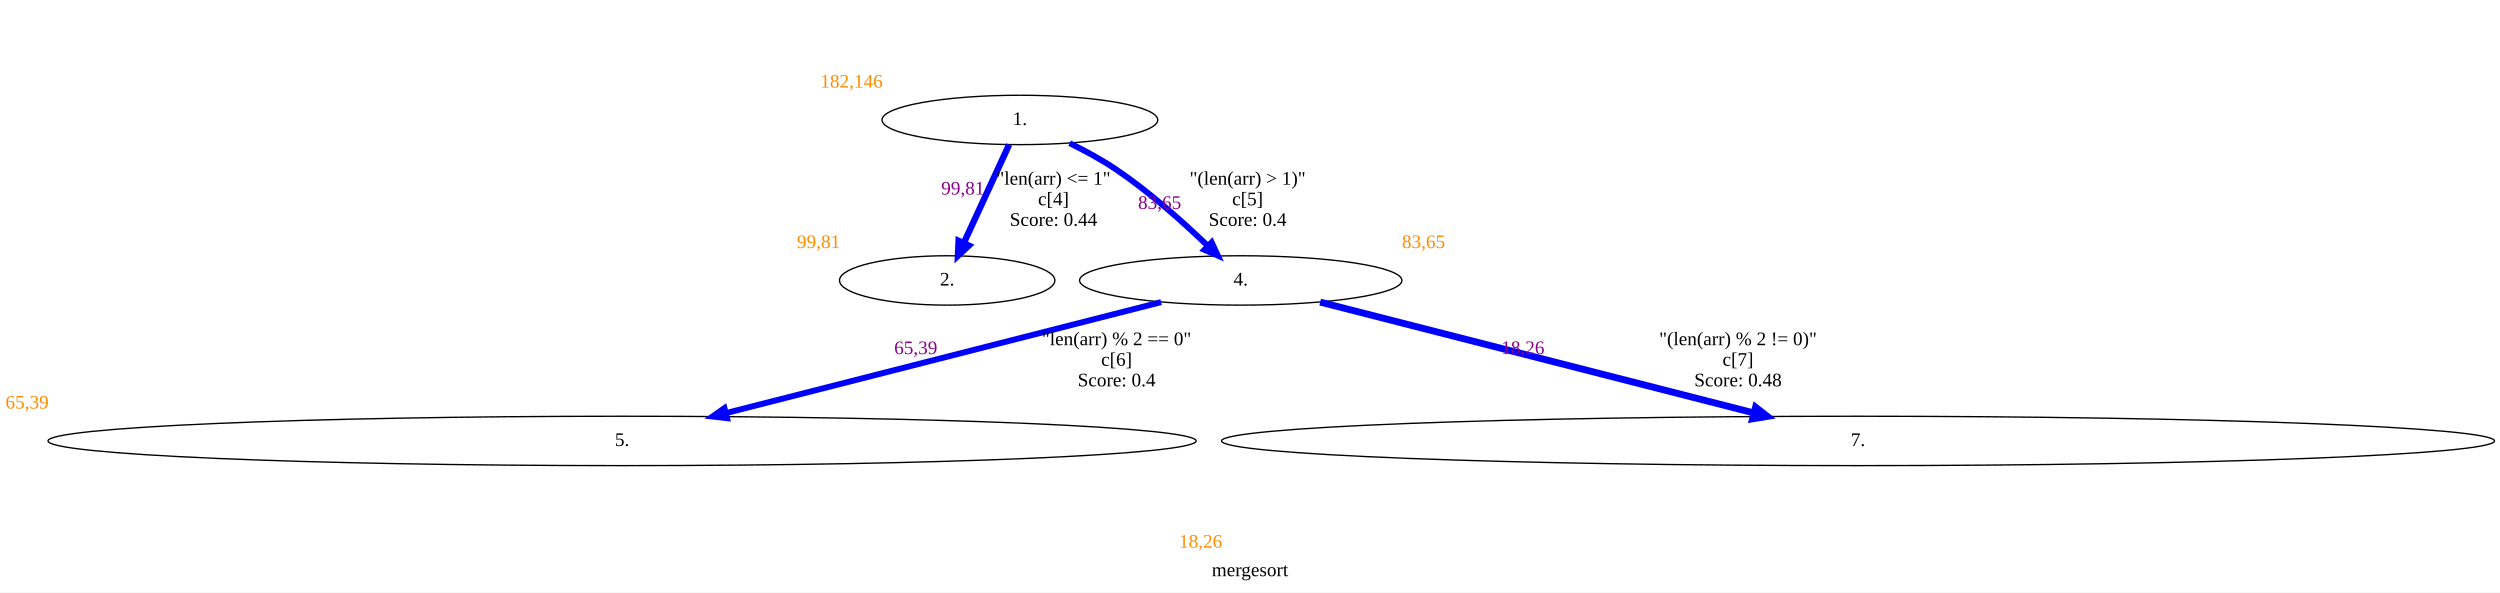
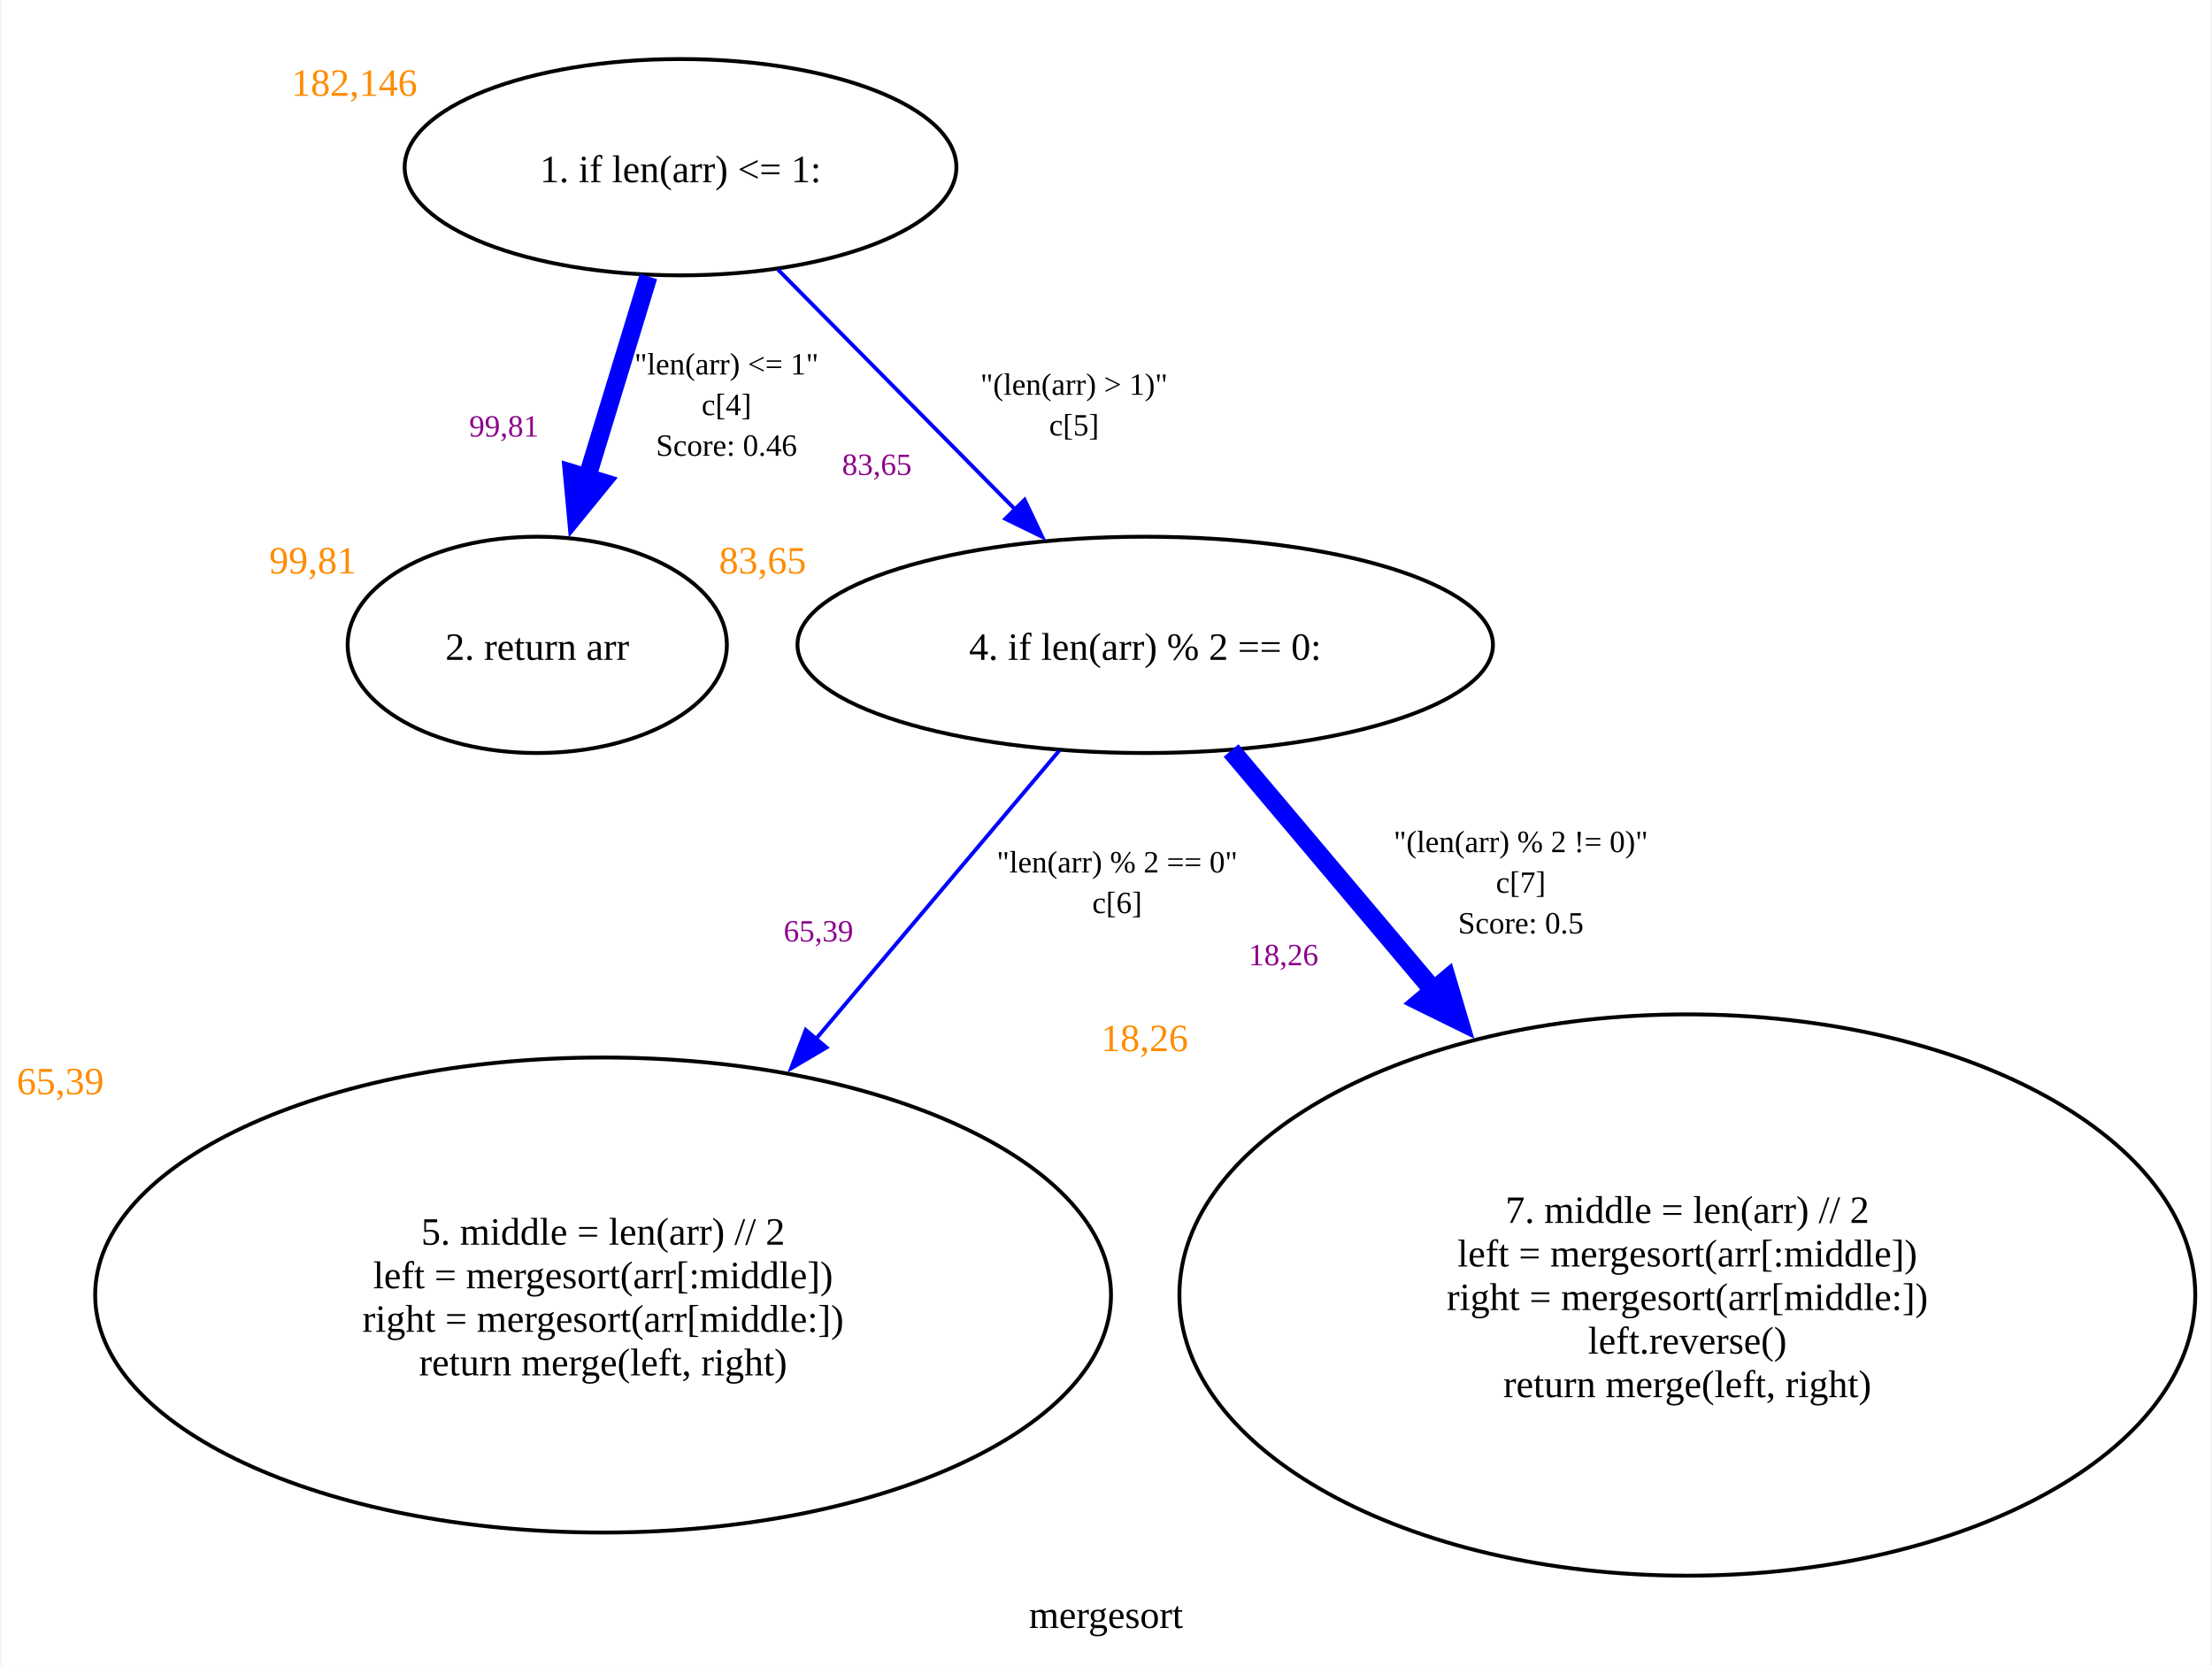
- <svg xmlns="http://www.w3.org/2000/svg" width="1823pt" height="432pt" viewBox="0.00 0.00 1822.50 431.80">
-   <g id="graph0" class="graph" transform="scale(1 1) rotate(0) translate(4 427.8)">
-     <polygon fill="white" stroke="transparent" points="-4,4 -4,-427.8 1818.5,-427.8 1818.5,4 -4,4" />
-     <text text-anchor="middle" x="907.25" y="-7.8" font-family="Times New Roman,serif" font-size="14.00">mergesort</text>
+ <svg xmlns="http://www.w3.org/2000/svg" width="571pt" height="430pt" viewBox="0.00 0.00 570.59 430.18">
+   <g id="graph0" class="graph" transform="scale(1 1) rotate(0) translate(4 426.18)">
+     <polygon fill="white" stroke="none" points="-4,4 -4,-426.18 566.59,-426.18 566.59,4 -4,4" />
+     <text text-anchor="middle" x="281.29" y="-5.75" font-family="Times New Roman,serif" font-size="10.00">mergesort</text>
    <g id="node1" class="node">
-       <ellipse fill="none" stroke="black" cx="739.5" cy="-340.4" rx="100.5" ry="18" />
-       <text text-anchor="middle" x="739.5" y="-336.7" font-family="Times New Roman,serif" font-size="14.00">1. </text>
-       <text text-anchor="start" x="594" y="-364" font-family="Times New Roman,serif" font-size="14.00" fill="darkorange">182,146</text>
+       <ellipse fill="none" stroke="black" cx="171.42" cy="-383" rx="71.24" ry="27.93" />
+       <text text-anchor="middle" x="171.42" y="-379.12" font-family="Times New Roman,serif" font-size="10.00">1. if len(arr) &lt;= 1:</text>
+       <text text-anchor="start" x="70.93" y="-401.43" font-family="Times New Roman,serif" font-size="10.00" fill="darkorange">182,146</text>
    </g>
    <g id="node2" class="node">
-       <ellipse fill="none" stroke="black" cx="686.5" cy="-223.4" rx="78.5" ry="18" />
-       <text text-anchor="middle" x="686.5" y="-219.7" font-family="Times New Roman,serif" font-size="14.00">2. </text>
-       <text text-anchor="start" x="577" y="-247" font-family="Times New Roman,serif" font-size="14.00" fill="darkorange">99,81</text>
+       <ellipse fill="none" stroke="black" cx="134.42" cy="-259.64" rx="48.97" ry="27.93" />
+       <text text-anchor="middle" x="134.42" y="-255.76" font-family="Times New Roman,serif" font-size="10.00">2. return arr</text>
+       <text text-anchor="start" x="65.2" y="-278.07" font-family="Times New Roman,serif" font-size="10.00" fill="darkorange">99,81</text>
    </g>
    <g id="edge1" class="edge">
-       <path fill="none" stroke="blue" stroke-width="4.67" d="M731.68,-322.43C722.95,-303.49 708.72,-272.61 698.56,-250.57" />
-       <polygon fill="blue" stroke="blue" stroke-width="4.67" points="702.25,-248.81 694.35,-241.44 694.83,-252.23 702.25,-248.81" />
-       <text text-anchor="middle" x="764" y="-293.2" font-family="Times New Roman,serif" font-size="14.00">"len(arr) &lt;= 1"</text>
-       <text text-anchor="middle" x="764" y="-278.2" font-family="Times New Roman,serif" font-size="14.00">c[4]</text>
-       <text text-anchor="middle" x="764" y="-263.2" font-family="Times New Roman,serif" font-size="14.00"> Score: 0.44</text>
-       <text text-anchor="start" x="682.15" y="-286.03" font-family="Times New Roman,serif" font-size="14.00" fill="darkmagenta">99,81</text>
+       <path fill="none" stroke="blue" stroke-width="4.68" d="M163.12,-354.76C158.44,-339.43 152.51,-319.96 147.25,-302.71" />
+       <polygon fill="blue" stroke="blue" stroke-width="4.68" points="151.2,-301.64 144.37,-293.27 143.37,-304.03 151.2,-301.64" />
+       <text text-anchor="middle" x="183.29" y="-329.47" font-family="Times New Roman,serif" font-size="8.00">"len(arr) &lt;= 1"</text>
+       <text text-anchor="middle" x="183.29" y="-318.97" font-family="Times New Roman,serif" font-size="8.00">c[4]</text>
+       <text text-anchor="middle" x="183.29" y="-308.47" font-family="Times New Roman,serif" font-size="8.00">  Score: 0.46</text>
+       <text text-anchor="start" x="116.83" y="-313.43" font-family="Times New Roman,serif" font-size="8.00" fill="darkmagenta">     99,81  </text>
    </g>
    <g id="node3" class="node">
-       <ellipse fill="none" stroke="black" cx="900.5" cy="-223.4" rx="117.5" ry="18" />
-       <text text-anchor="middle" x="900.5" y="-219.7" font-family="Times New Roman,serif" font-size="14.00">4. </text>
-       <text text-anchor="start" x="1018" y="-247" font-family="Times New Roman,serif" font-size="14.00" fill="darkorange">83,65</text>
+       <ellipse fill="none" stroke="black" cx="291.42" cy="-259.64" rx="89.8" ry="27.93" />
+       <text text-anchor="middle" x="291.42" y="-255.76" font-family="Times New Roman,serif" font-size="10.00">4. if len(arr) % 2 == 0:</text>
+       <text text-anchor="start" x="181.37" y="-278.07" font-family="Times New Roman,serif" font-size="10.00" fill="darkorange">83,65</text>
    </g>
    <g id="edge2" class="edge">
-       <path fill="none" stroke="blue" stroke-width="4.33" d="M775.75,-323.48C786.91,-318 799.02,-311.46 809.5,-304.4 833.86,-288 858.72,-265.69 876.28,-248.8" />
-       <polygon fill="blue" stroke="blue" stroke-width="4.33" points="879.3,-251.16 883.81,-241.46 874.01,-245.73 879.3,-251.16" />
-       <text text-anchor="middle" x="905.5" y="-293.2" font-family="Times New Roman,serif" font-size="14.00">"(len(arr) &gt; 1)"</text>
-       <text text-anchor="middle" x="905.5" y="-278.2" font-family="Times New Roman,serif" font-size="14.00">c[5]</text>
-       <text text-anchor="middle" x="905.5" y="-263.2" font-family="Times New Roman,serif" font-size="14.00"> Score: 0.4</text>
-       <text text-anchor="start" x="825.62" y="-275.55" font-family="Times New Roman,serif" font-size="14.00" fill="darkmagenta">83,65</text>
+       <path fill="none" stroke="blue" d="M196.58,-356.56C214.38,-338.56 238.44,-314.22 257.87,-294.57" />
+       <polygon fill="blue" stroke="blue" points="260.28,-297.11 264.82,-287.54 255.3,-292.19 260.28,-297.11" />
+       <text text-anchor="middle" x="273.04" y="-324.22" font-family="Times New Roman,serif" font-size="8.00">"(len(arr) &gt; 1)"</text>
+       <text text-anchor="middle" x="273.04" y="-313.72" font-family="Times New Roman,serif" font-size="8.00">c[5]</text>
+       <text text-anchor="start" x="213.12" y="-303.52" font-family="Times New Roman,serif" font-size="8.00" fill="darkmagenta">     83,65  </text>
    </g>
    <g id="node4" class="node">
-       <ellipse fill="none" stroke="black" cx="449.5" cy="-106.4" rx="418.5" ry="18" />
-       <text text-anchor="middle" x="449.5" y="-102.7" font-family="Times New Roman,serif" font-size="14.00">5. </text>
-       <text text-anchor="start" x="0" y="-130" font-family="Times New Roman,serif" font-size="14.00" fill="darkorange">65,39</text>
+       <ellipse fill="none" stroke="black" cx="151.42" cy="-91.73" rx="131.17" ry="61.34" />
+       <text text-anchor="middle" x="151.42" y="-104.73" font-family="Times New Roman,serif" font-size="10.00">5. middle = len(arr) // 2</text>
+       <text text-anchor="middle" x="151.42" y="-93.48" font-family="Times New Roman,serif" font-size="10.00">left = mergesort(arr[:middle])</text>
+       <text text-anchor="middle" x="151.42" y="-82.23" font-family="Times New Roman,serif" font-size="10.00">right = mergesort(arr[middle:])</text>
+       <text text-anchor="middle" x="151.42" y="-70.98" font-family="Times New Roman,serif" font-size="10.00">return merge(left, right)</text>
+       <text text-anchor="start" x="0" y="-143.57" font-family="Times New Roman,serif" font-size="10.00" fill="darkorange">65,39</text>
    </g>
    <g id="edge3" class="edge">
-       <path fill="none" stroke="blue" stroke-width="4.33" d="M842.46,-207.6C761.52,-186.96 614.62,-149.5 525.17,-126.69" />
-       <polygon fill="blue" stroke="blue" stroke-width="4.33" points="525.98,-122.99 515.36,-124.19 524.11,-130.34 525.98,-122.99" />
-       <text text-anchor="middle" x="810" y="-176.2" font-family="Times New Roman,serif" font-size="14.00">"len(arr) % 2 == 0"</text>
-       <text text-anchor="middle" x="810" y="-161.2" font-family="Times New Roman,serif" font-size="14.00">c[6]</text>
-       <text text-anchor="middle" x="810" y="-146.2" font-family="Times New Roman,serif" font-size="14.00"> Score: 0.4</text>
-       <text text-anchor="start" x="647.84" y="-169.68" font-family="Times New Roman,serif" font-size="14.00" fill="darkmagenta">65,39</text>
+       <path fill="none" stroke="blue" d="M269.24,-232.35C252.33,-212.32 228.31,-183.85 206.36,-157.83" />
+       <polygon fill="blue" stroke="blue" points="209.1,-155.66 199.98,-150.28 203.75,-160.18 209.1,-155.66" />
+       <text text-anchor="middle" x="284.17" y="-200.86" font-family="Times New Roman,serif" font-size="8.00">"len(arr) % 2 == 0"</text>
+       <text text-anchor="middle" x="284.17" y="-190.36" font-family="Times New Roman,serif" font-size="8.00">c[6]</text>
+       <text text-anchor="start" x="198.04" y="-183.04" font-family="Times New Roman,serif" font-size="8.00" fill="darkmagenta">     65,39  </text>
    </g>
    <g id="node5" class="node">
-       <ellipse fill="none" stroke="black" cx="1350.5" cy="-106.4" rx="464" ry="18" />
-       <text text-anchor="middle" x="1350.5" y="-102.7" font-family="Times New Roman,serif" font-size="14.00">7. </text>
-       <text text-anchor="start" x="855.5" y="-28.6" font-family="Times New Roman,serif" font-size="14.00" fill="darkorange">18,26</text>
+       <ellipse fill="none" stroke="black" cx="431.42" cy="-91.73" rx="131.17" ry="72.48" />
+       <text text-anchor="middle" x="431.42" y="-110.35" font-family="Times New Roman,serif" font-size="10.00">7. middle = len(arr) // 2</text>
+       <text text-anchor="middle" x="431.42" y="-99.1" font-family="Times New Roman,serif" font-size="10.00">left = mergesort(arr[:middle])</text>
+       <text text-anchor="middle" x="431.42" y="-87.85" font-family="Times New Roman,serif" font-size="10.00">right = mergesort(arr[middle:])</text>
+       <text text-anchor="middle" x="431.42" y="-76.6" font-family="Times New Roman,serif" font-size="10.00">left.reverse()</text>
+       <text text-anchor="middle" x="431.42" y="-65.35" font-family="Times New Roman,serif" font-size="10.00">return merge(left, right)</text>
+       <text text-anchor="start" x="280" y="-154.71" font-family="Times New Roman,serif" font-size="10.00" fill="darkorange">18,26</text>
    </g>
    <g id="edge4" class="edge">
-       <path fill="none" stroke="blue" stroke-width="5" d="M958.41,-207.6C1039.06,-186.99 1185.33,-149.61 1274.62,-126.79" />
-       <polygon fill="blue" stroke="blue" stroke-width="5" points="1275.81,-131 1284.42,-124.29 1273.64,-122.53 1275.81,-131" />
-       <text text-anchor="middle" x="1263" y="-176.2" font-family="Times New Roman,serif" font-size="14.00">"(len(arr) % 2 != 0)"</text>
-       <text text-anchor="middle" x="1263" y="-161.2" font-family="Times New Roman,serif" font-size="14.00">c[7]</text>
-       <text text-anchor="middle" x="1263" y="-146.2" font-family="Times New Roman,serif" font-size="14.00"> Score: 0.48</text>
-       <text text-anchor="start" x="1090.41" y="-169.74" font-family="Times New Roman,serif" font-size="14.00" fill="darkmagenta">18,26</text>
+       <path fill="none" stroke="blue" stroke-width="5" d="M313.6,-232.35C327.85,-215.47 347.16,-192.58 366.02,-170.23" />
+       <polygon fill="blue" stroke="blue" stroke-width="5" points="369.29,-173.14 372.4,-162.68 362.6,-167.5 369.29,-173.14" />
+       <text text-anchor="middle" x="388.42" y="-206.11" font-family="Times New Roman,serif" font-size="8.00">"(len(arr) % 2 != 0)"</text>
+       <text text-anchor="middle" x="388.42" y="-195.61" font-family="Times New Roman,serif" font-size="8.00">c[7]</text>
+       <text text-anchor="middle" x="388.42" y="-185.11" font-family="Times New Roman,serif" font-size="8.00">  Score: 0.5</text>
+       <text text-anchor="start" x="318.12" y="-176.9" font-family="Times New Roman,serif" font-size="8.00" fill="darkmagenta">     18,26  </text>
    </g>
  </g>
</svg>
